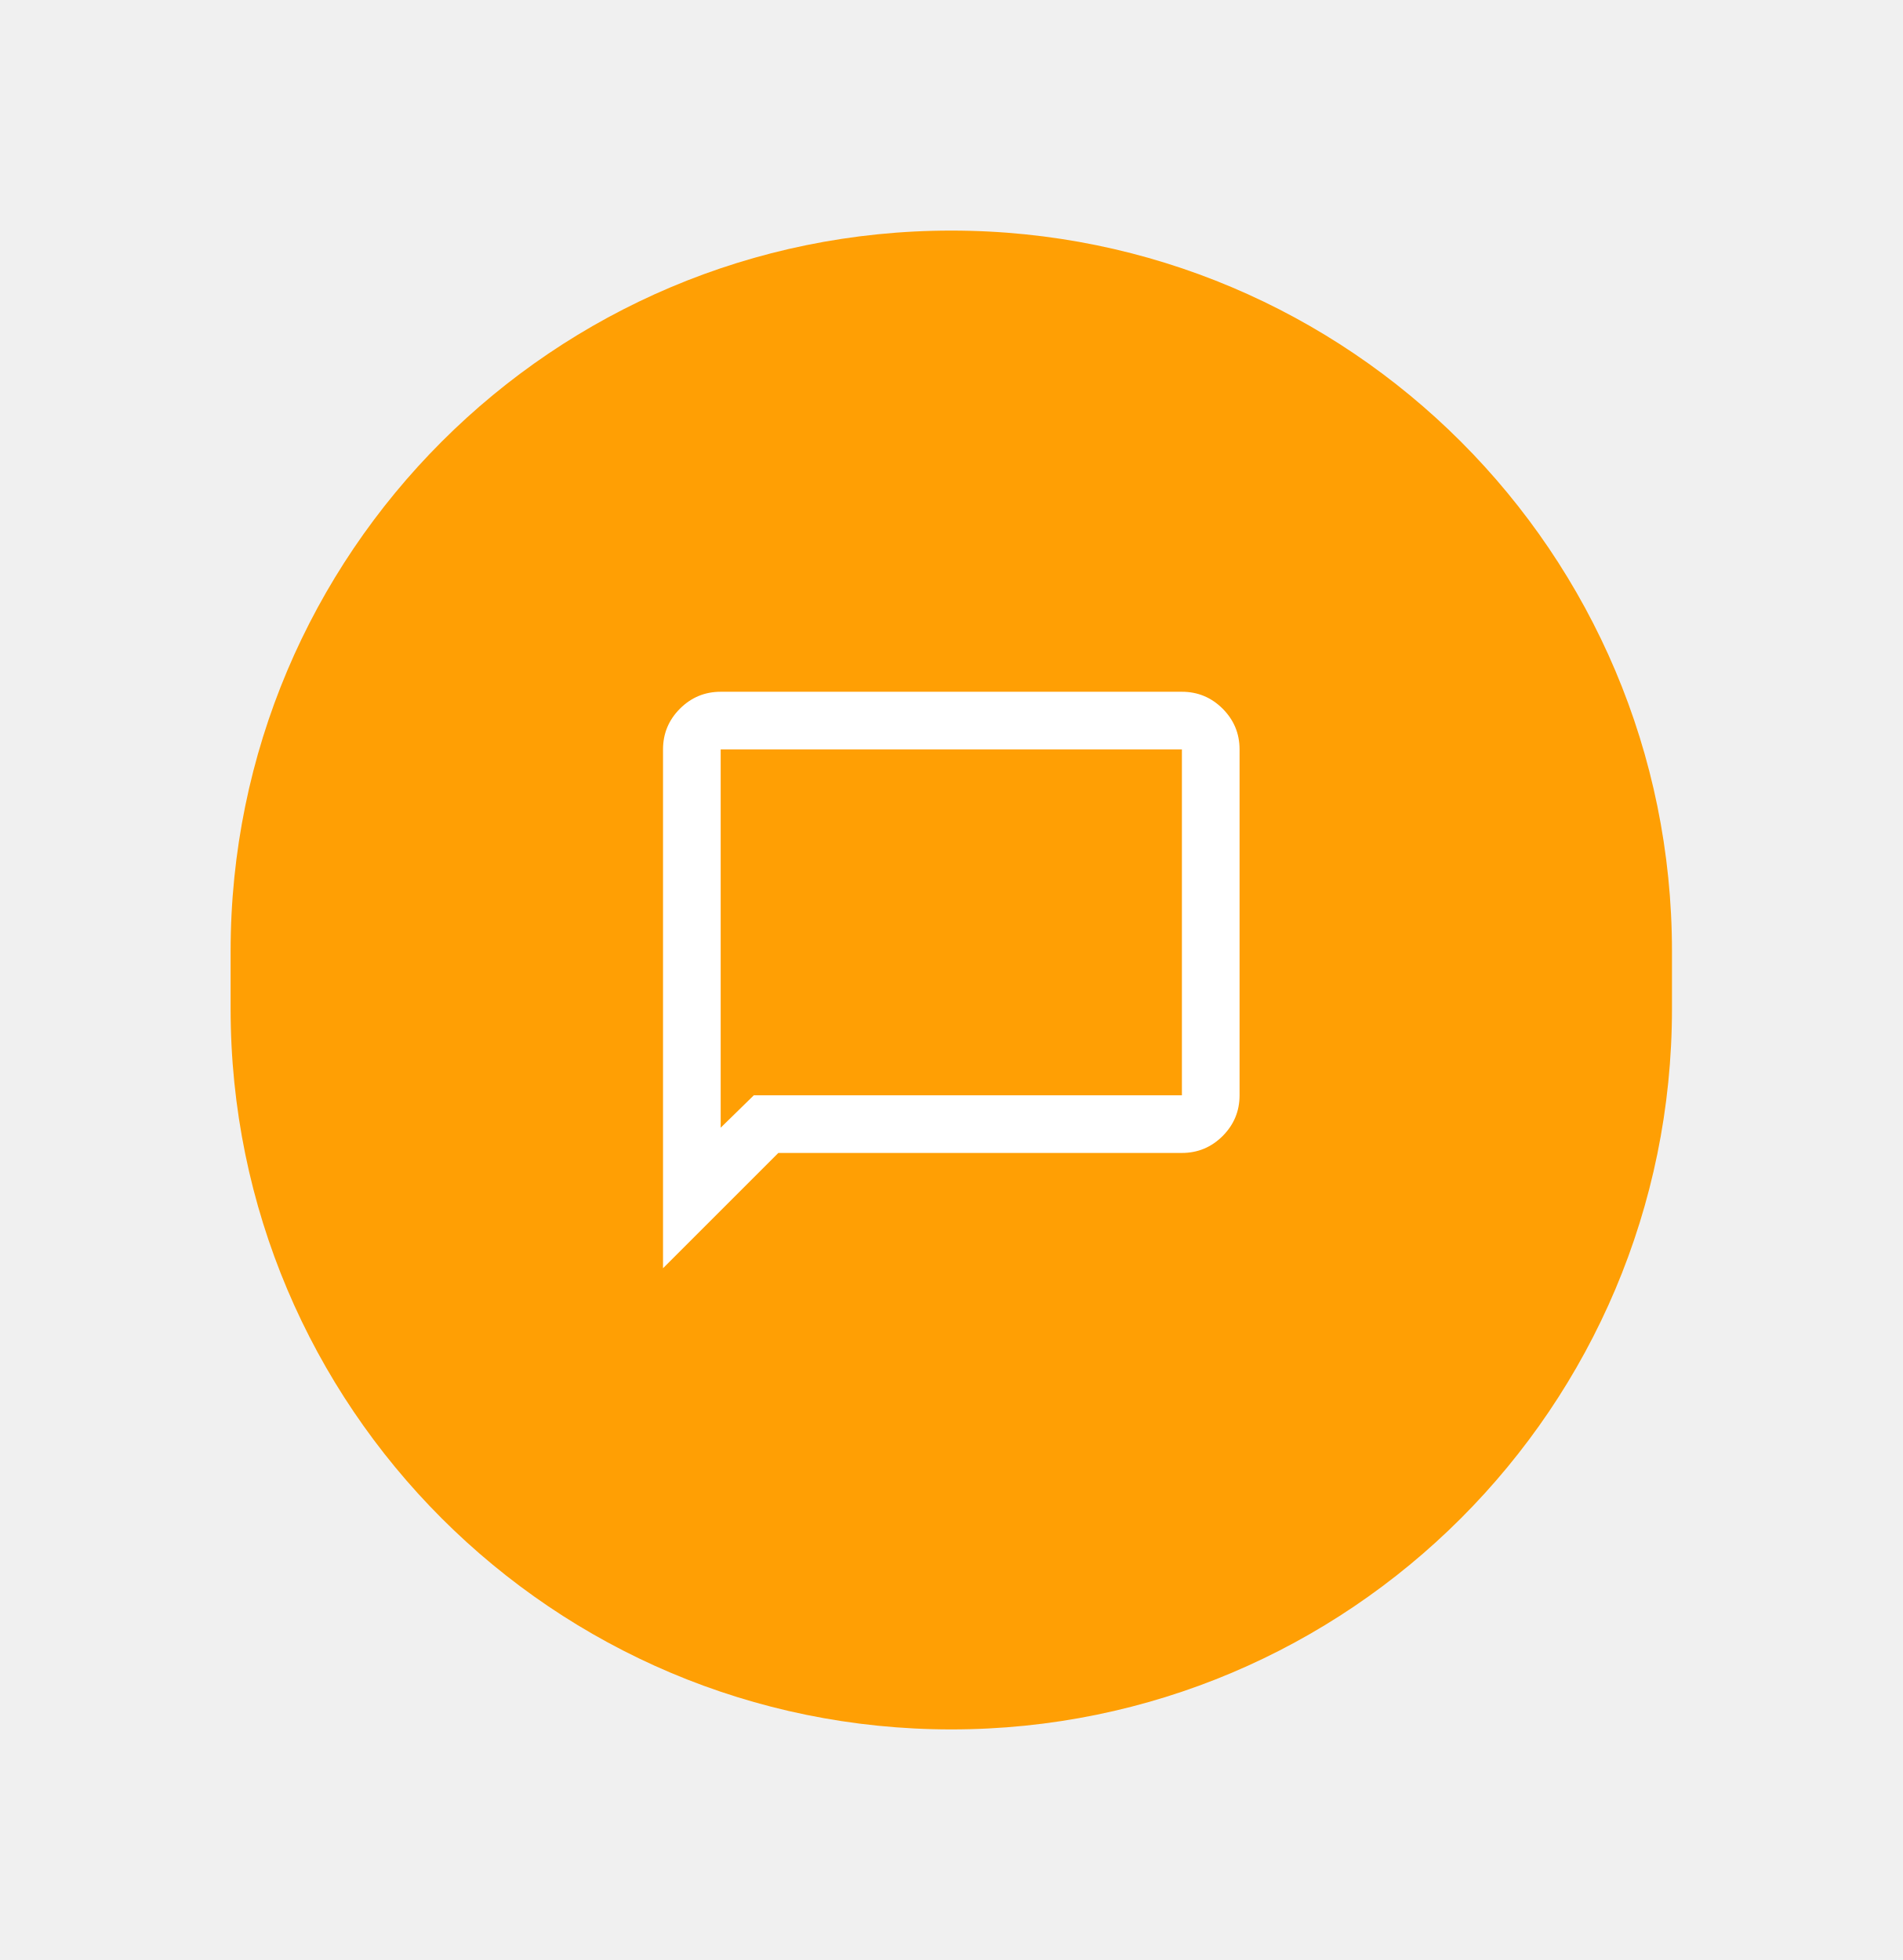
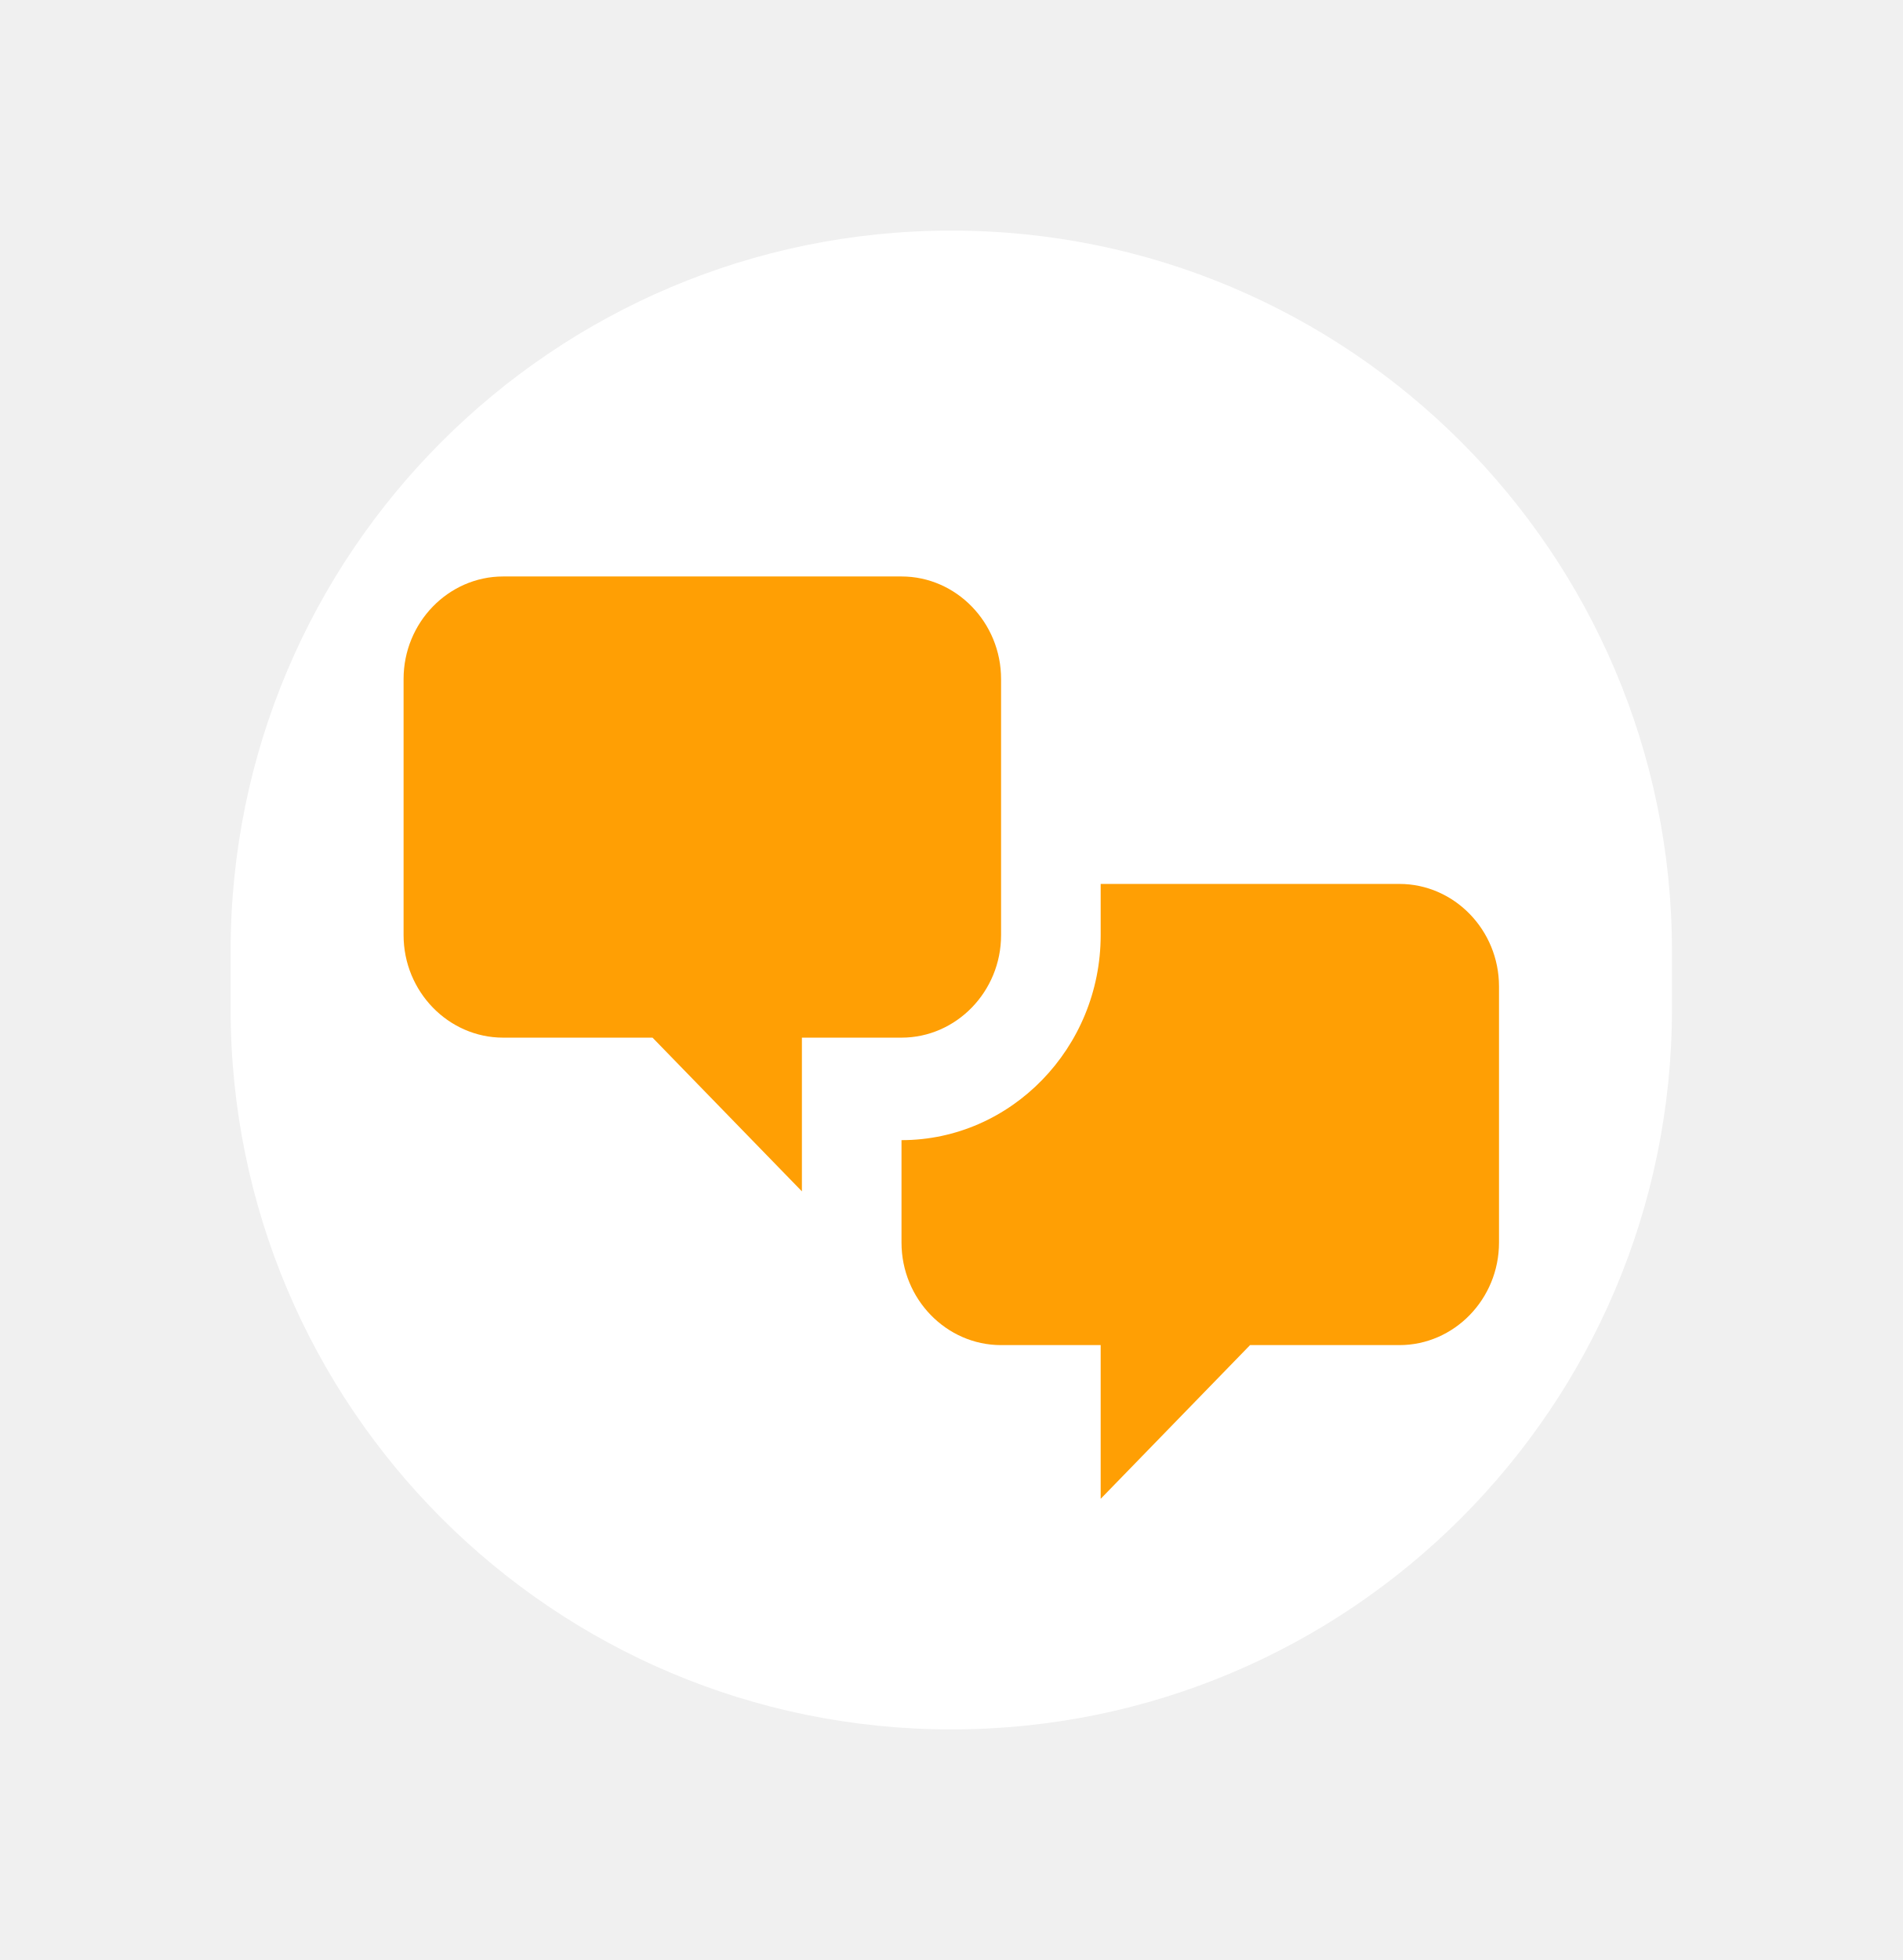
<svg xmlns="http://www.w3.org/2000/svg" width="66" height="68" viewBox="0 0 66 68" fill="none">
-   <rect x="8" y="8" width="50" height="52" rx="25" fill="#FF9F04" />
-   <path d="M23 44V26C23 25.45 23.196 24.979 23.587 24.587C23.979 24.196 24.45 24 25 24H41C41.55 24 42.021 24.196 42.413 24.587C42.804 24.979 43 25.45 43 26V38C43 38.55 42.804 39.021 42.413 39.413C42.021 39.804 41.55 40 41 40H27L23 44ZM26.15 38H41V26H25V39.125L26.15 38Z" fill="white" />
+   <rect x="8" y="8" width="50" height="52" rx="25" fill="white" />
+   <path d="M17.454 36C15.555 36 14 34.4 14 32.444V23.556C14 21.6 15.555 20 17.454 20H31.273C33.173 20 34.727 21.6 34.727 23.556V32.444C34.727 34.4 33.173 36 31.273 36H27.818V41.333L22.636 36H17.454ZM48.545 46.667C50.446 46.667 52 45.067 52 43.111V34.222C52 32.267 50.446 30.667 48.545 30.667H38.182V32.444C38.182 36.356 35.073 39.556 31.273 39.556V43.111C31.273 45.067 32.827 46.667 34.727 46.667H38.182V52L43.364 46.667H48.545Z" fill="#FF9F04" />
</svg>
